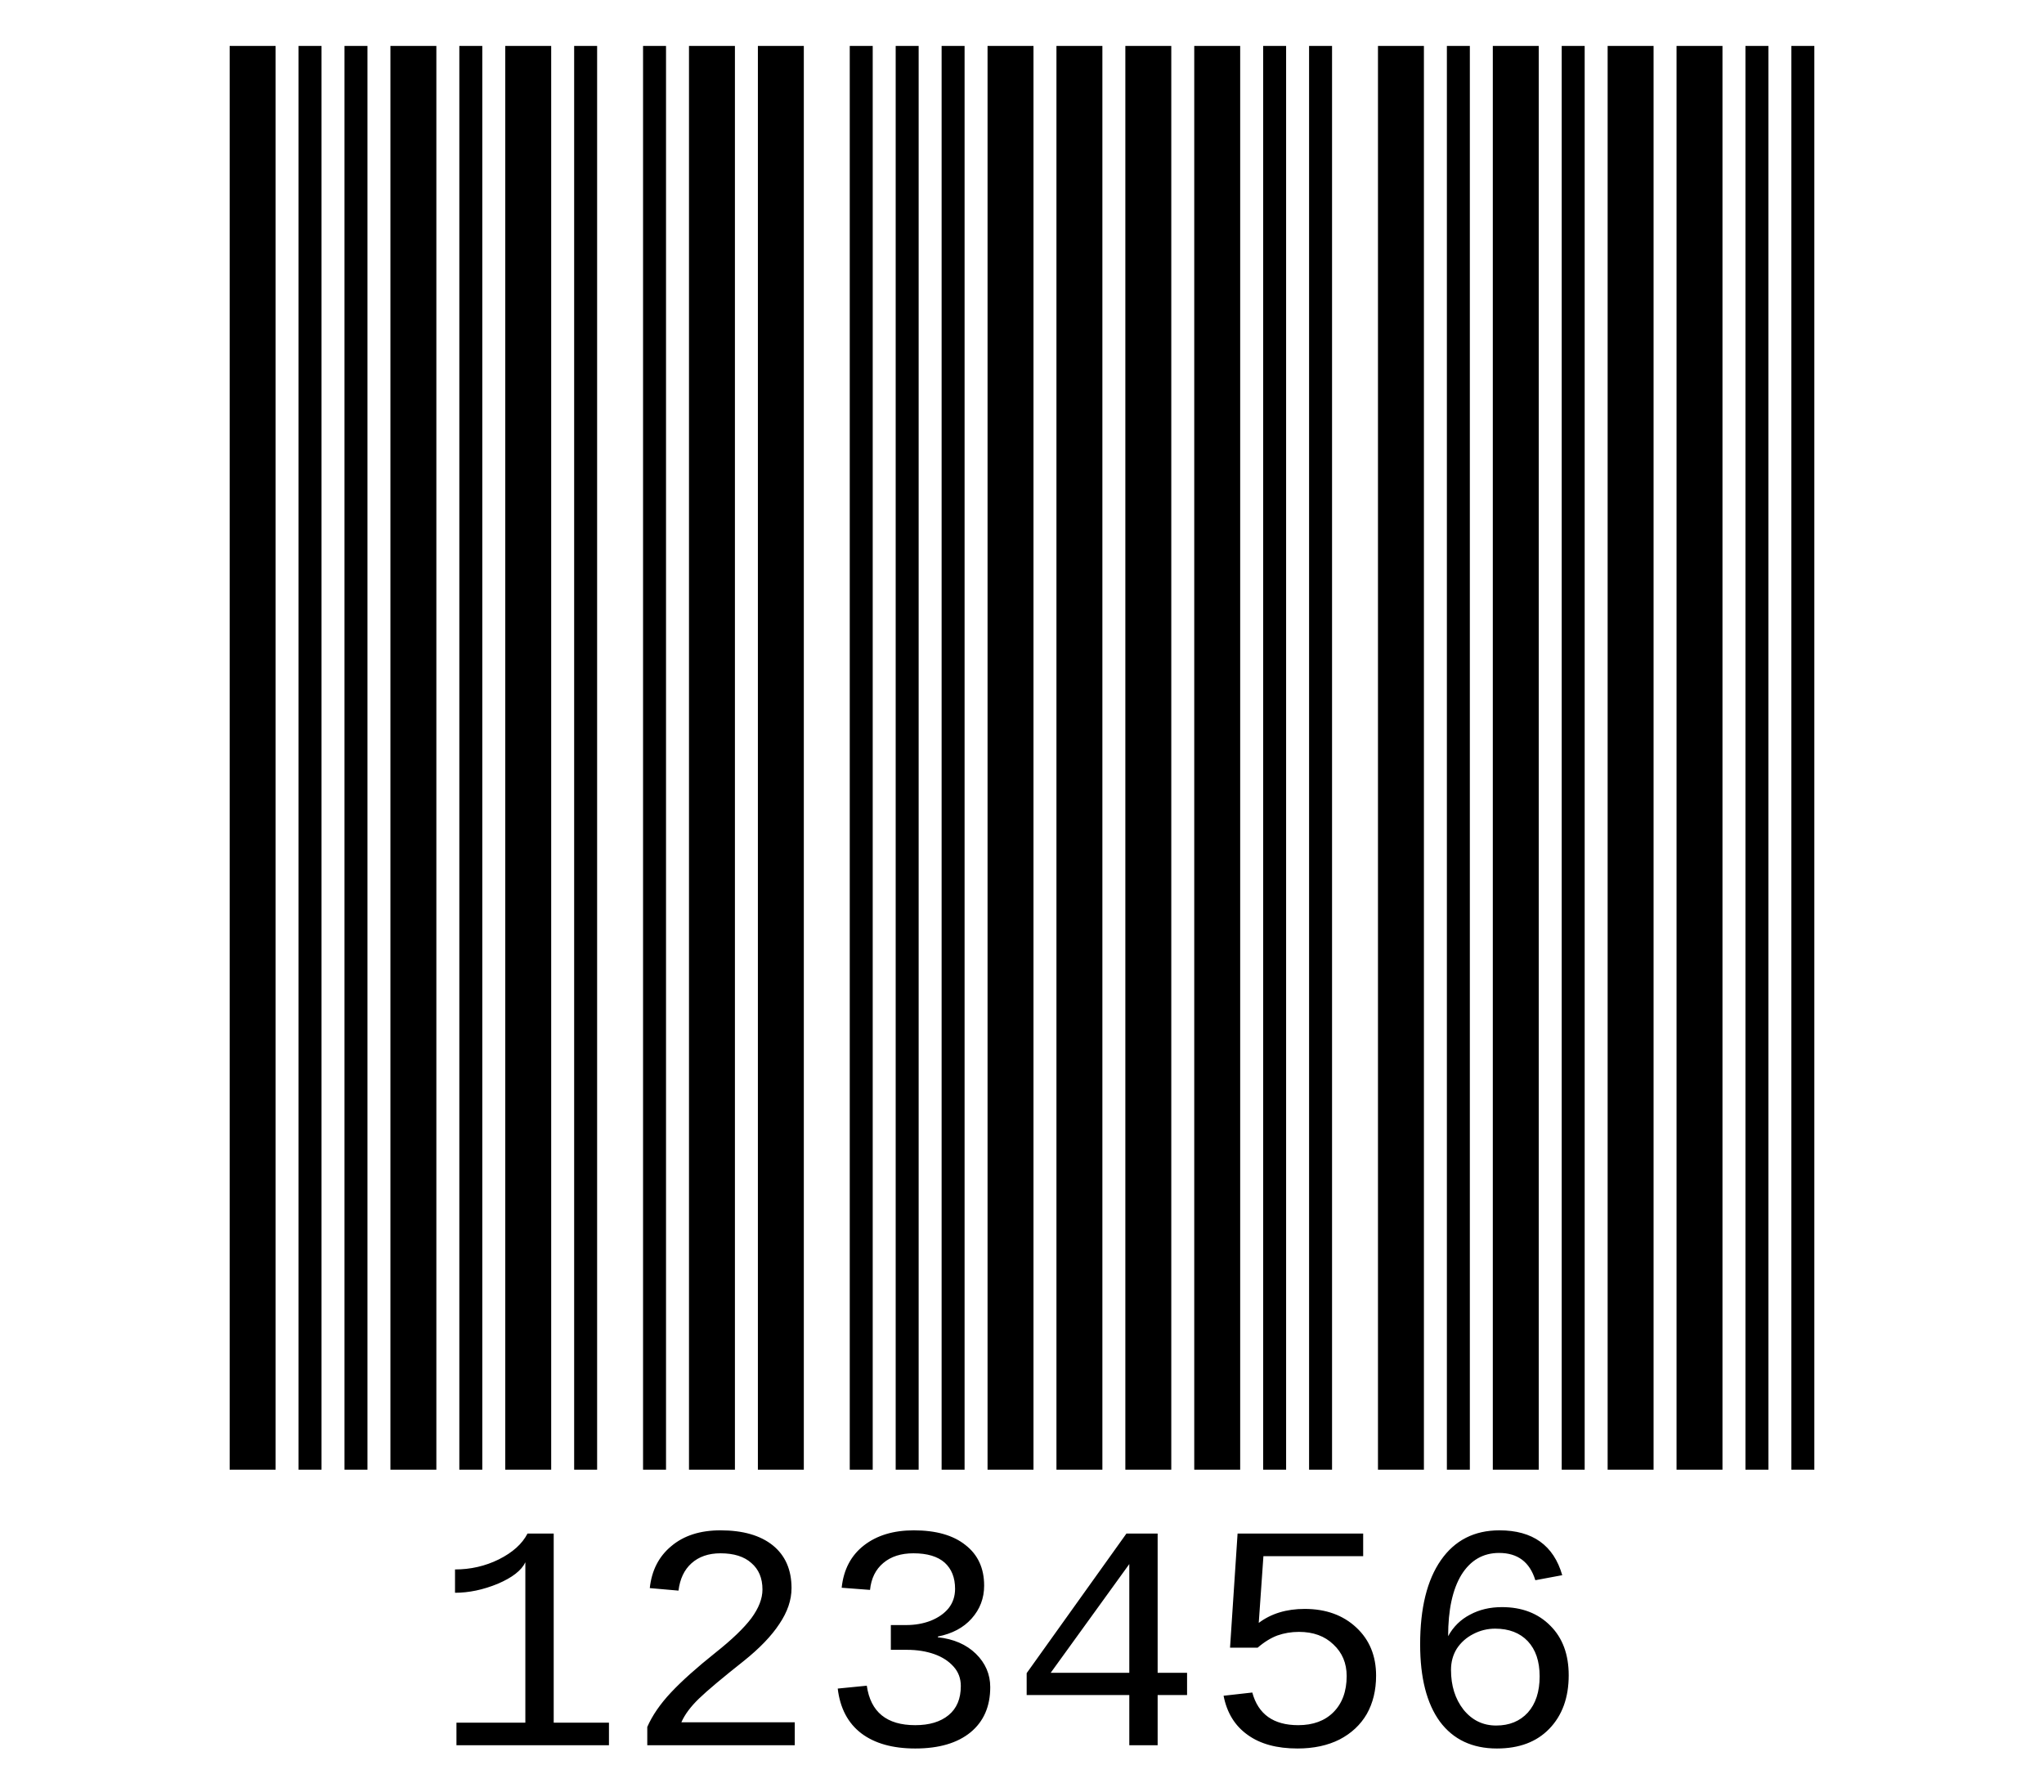
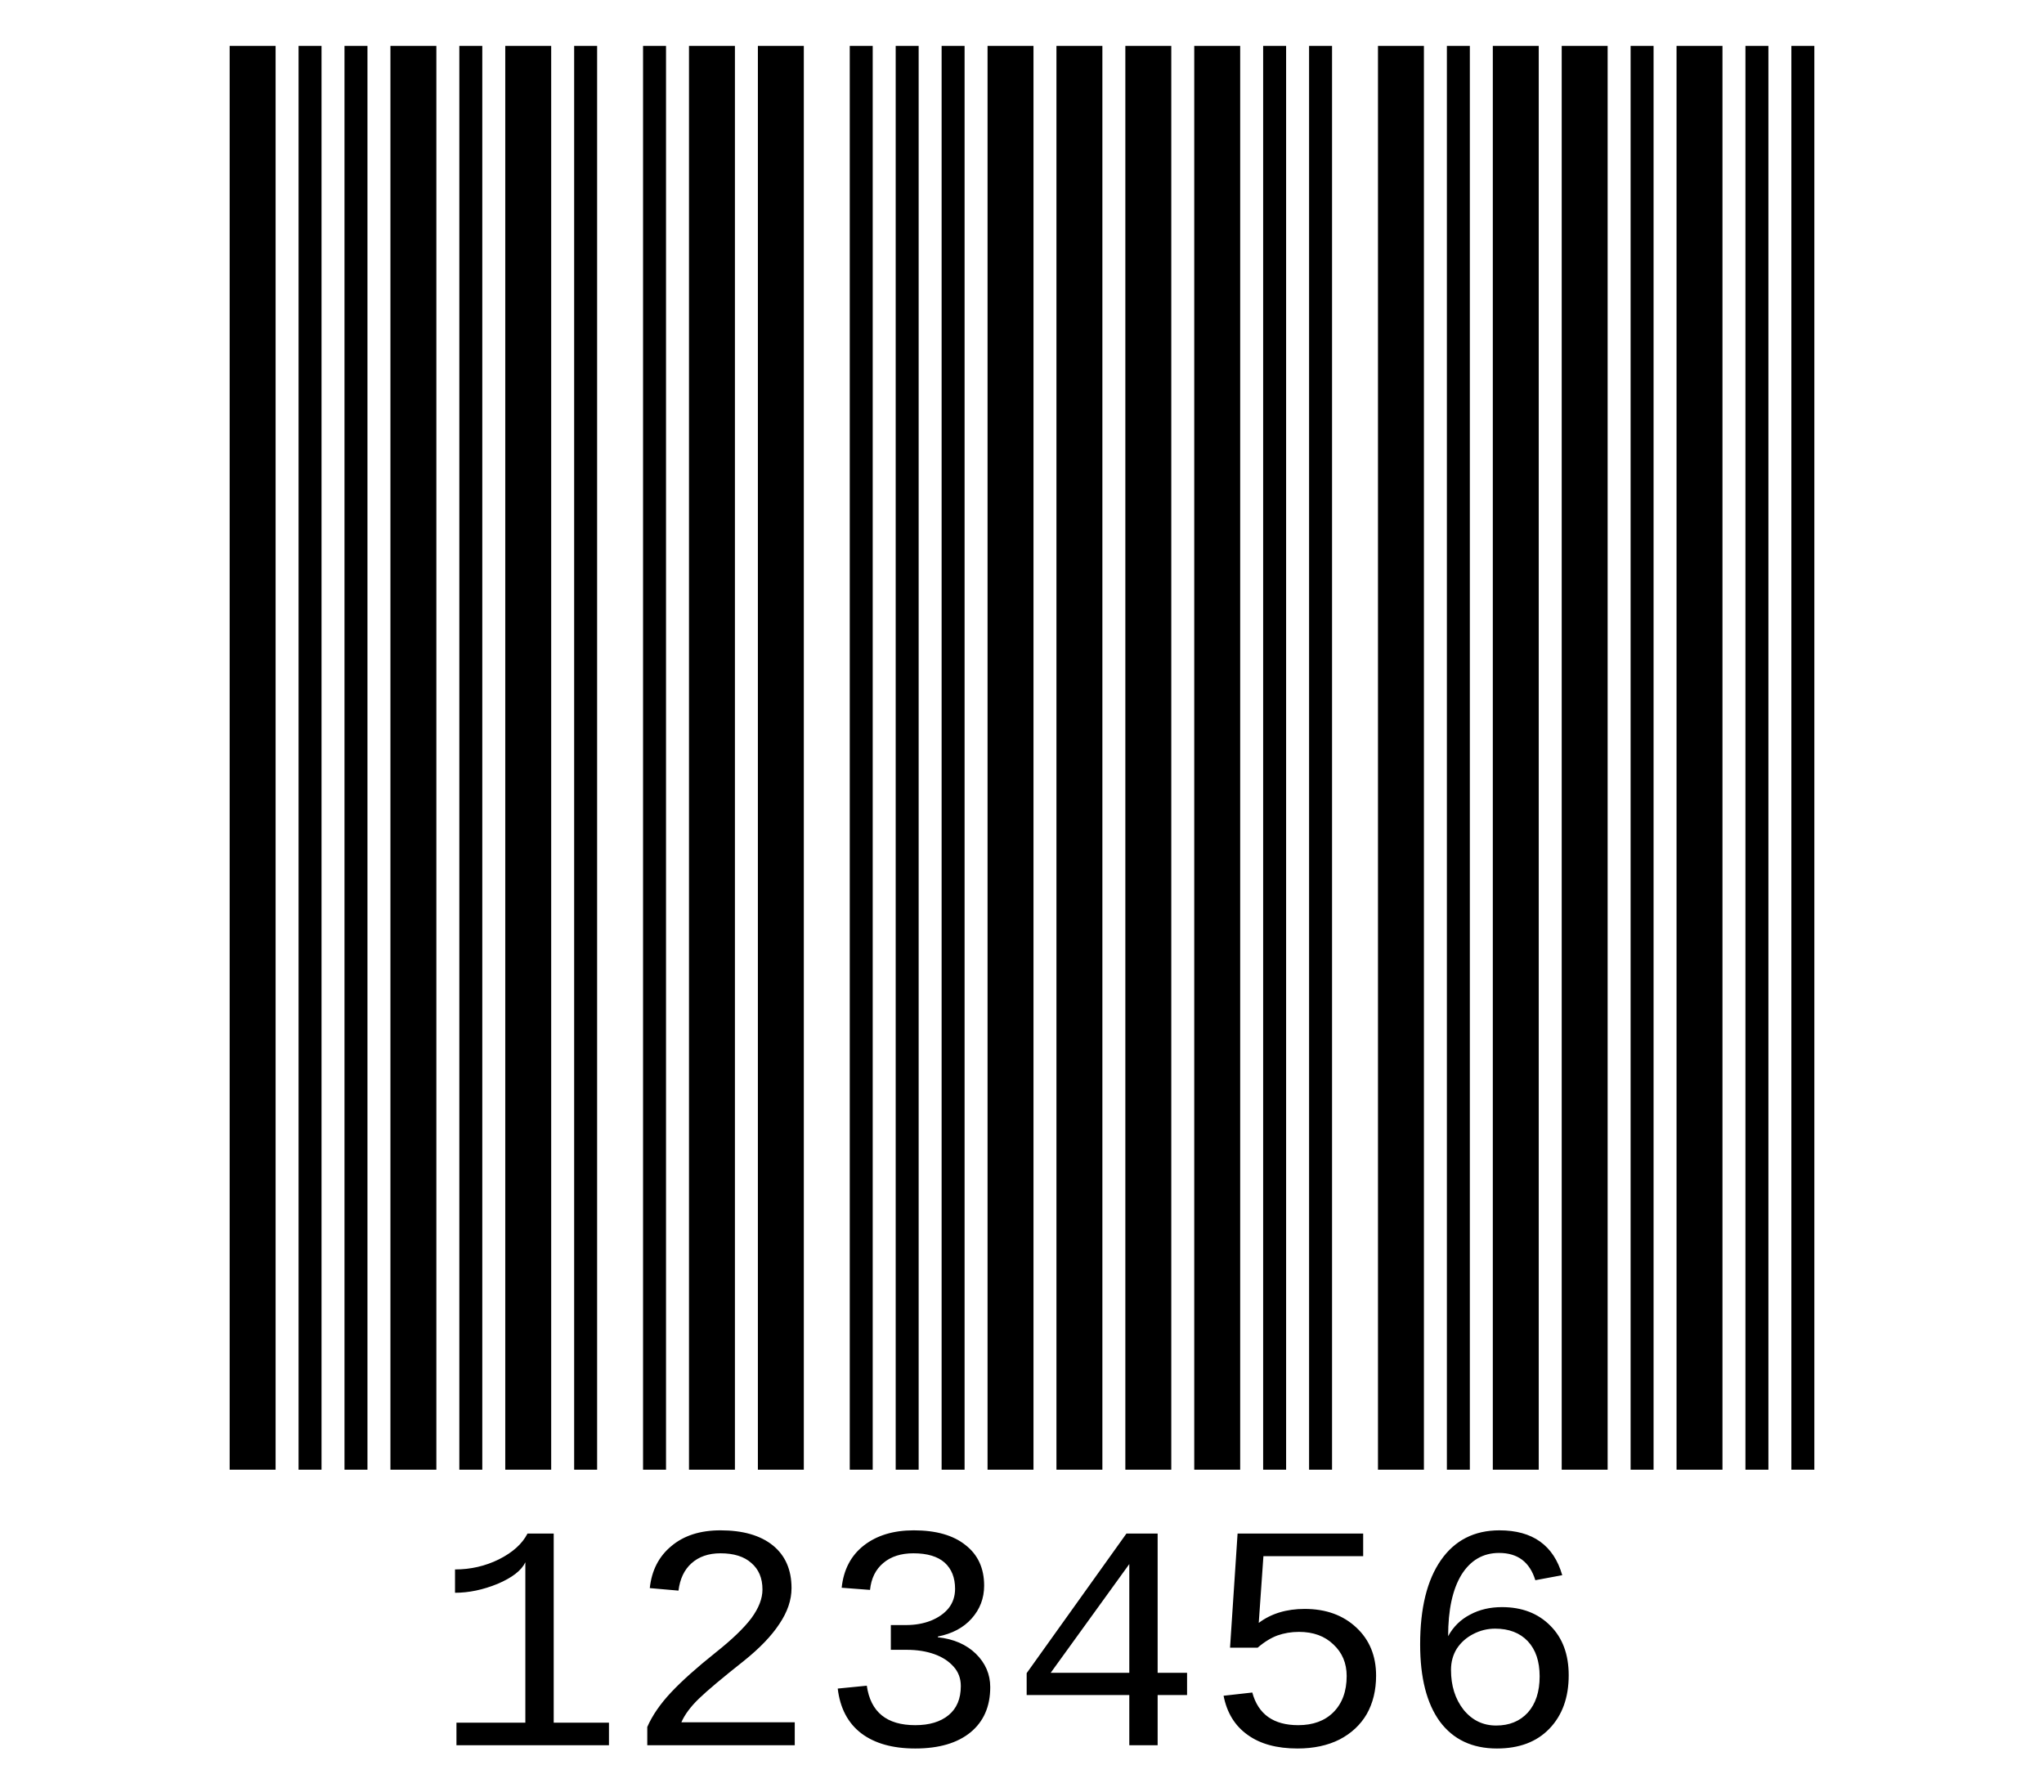
<svg xmlns="http://www.w3.org/2000/svg" version="1.2" width="89" height="78" preserveAspectRatio="x89Y78 meet">
-   <style>
- 	         text {
- 	             font-family: 'Courier New', monospace;
- 				 font-size: 14px;
- 	         }
- 	     </style>
-   <rect x="0" y="0" width="89" height="79" fill="white" />
-   <rect x="10" y="2" width="2" height="64" fill="black" />
-   <rect x="13" y="2" width="1" height="64" fill="black" />
-   <rect x="15" y="2" width="1" height="64" fill="black" />
-   <rect x="17" y="2" width="2" height="64" fill="black" />
-   <rect x="20" y="2" width="1" height="64" fill="black" />
-   <rect x="22" y="2" width="2" height="64" fill="black" />
-   <rect x="25" y="2" width="1" height="64" fill="black" />
-   <rect x="28" y="2" width="1" height="64" fill="black" />
-   <rect x="30" y="2" width="2" height="64" fill="black" />
-   <rect x="33" y="2" width="2" height="64" fill="black" />
-   <rect x="37" y="2" width="1" height="64" fill="black" />
-   <rect x="39" y="2" width="1" height="64" fill="black" />
-   <rect x="41" y="2" width="1" height="64" fill="black" />
-   <rect x="43" y="2" width="2" height="64" fill="black" />
-   <rect x="46" y="2" width="2" height="64" fill="black" />
-   <rect x="49" y="2" width="2" height="64" fill="black" />
-   <rect x="52" y="2" width="2" height="64" fill="black" />
-   <rect x="55" y="2" width="1" height="64" fill="black" />
-   <rect x="57" y="2" width="1" height="64" fill="black" />
-   <rect x="60" y="2" width="2" height="64" fill="black" />
-   <rect x="63" y="2" width="1" height="64" fill="black" />
-   <rect x="65" y="2" width="2" height="64" fill="black" />
-   <rect x="68" y="2" width="1" height="64" fill="black" />
-   <rect x="70" y="2" width="2" height="64" fill="black" />
-   <rect x="73" y="2" width="2" height="64" fill="black" />
-   <rect x="76" y="2" width="1" height="64" fill="black" />
-   <rect x="78" y="2" width="1" height="64" fill="black" />
-   <rect x="0" y="64" width="89" height="14" fill="white" />
-   <text x="44" y="76" class="small" text-anchor="middle">123456</text>
- Sorry, your browser does not support inline SVG.
- </svg>
+   <style>text{font-family: 'Courier New', monospace;font-size: 14px;}</style>
+   <path fill="#fff" d="M0 0h89v79H0z" />
+   <path d="m10 2h2v64h-2zm3 0h1v64h-1zm2 0h1v64h-1zm2 0h2v64h-2zm3 0h1v64h-1zm2 0h2v64h-2zm3 0h1v64h-1zm3 0h1v64h-1zm2 0h2v64h-2zm3 0h2v64h-2zm4 0h1v64h-1zm2 0h1v64h-1zm2 0h1v64h-1zm2 0h2v64h-2zm3 0h2v64h-2zm3 0h2v64h-2zm3 0h2v64h-2zm3 0h1v64h-1zm2 0h1v64h-1zm3 0h2v64h-2zm3 0h1v64h-1zm2 0h2v64h-2zm3 0h2v64h-2zm3 0h1v64h-1zm2 0h2v64h-2zm3 0h1v64h-1zm2 0h1v64h-1z" />
+   <path fill="#fff" d="M0 64h89v14H0z" />
+   <text x="44" y="76" class="small" text-anchor="middle">123456</text>Sorry, your browser does not support inline SVG.</svg>
